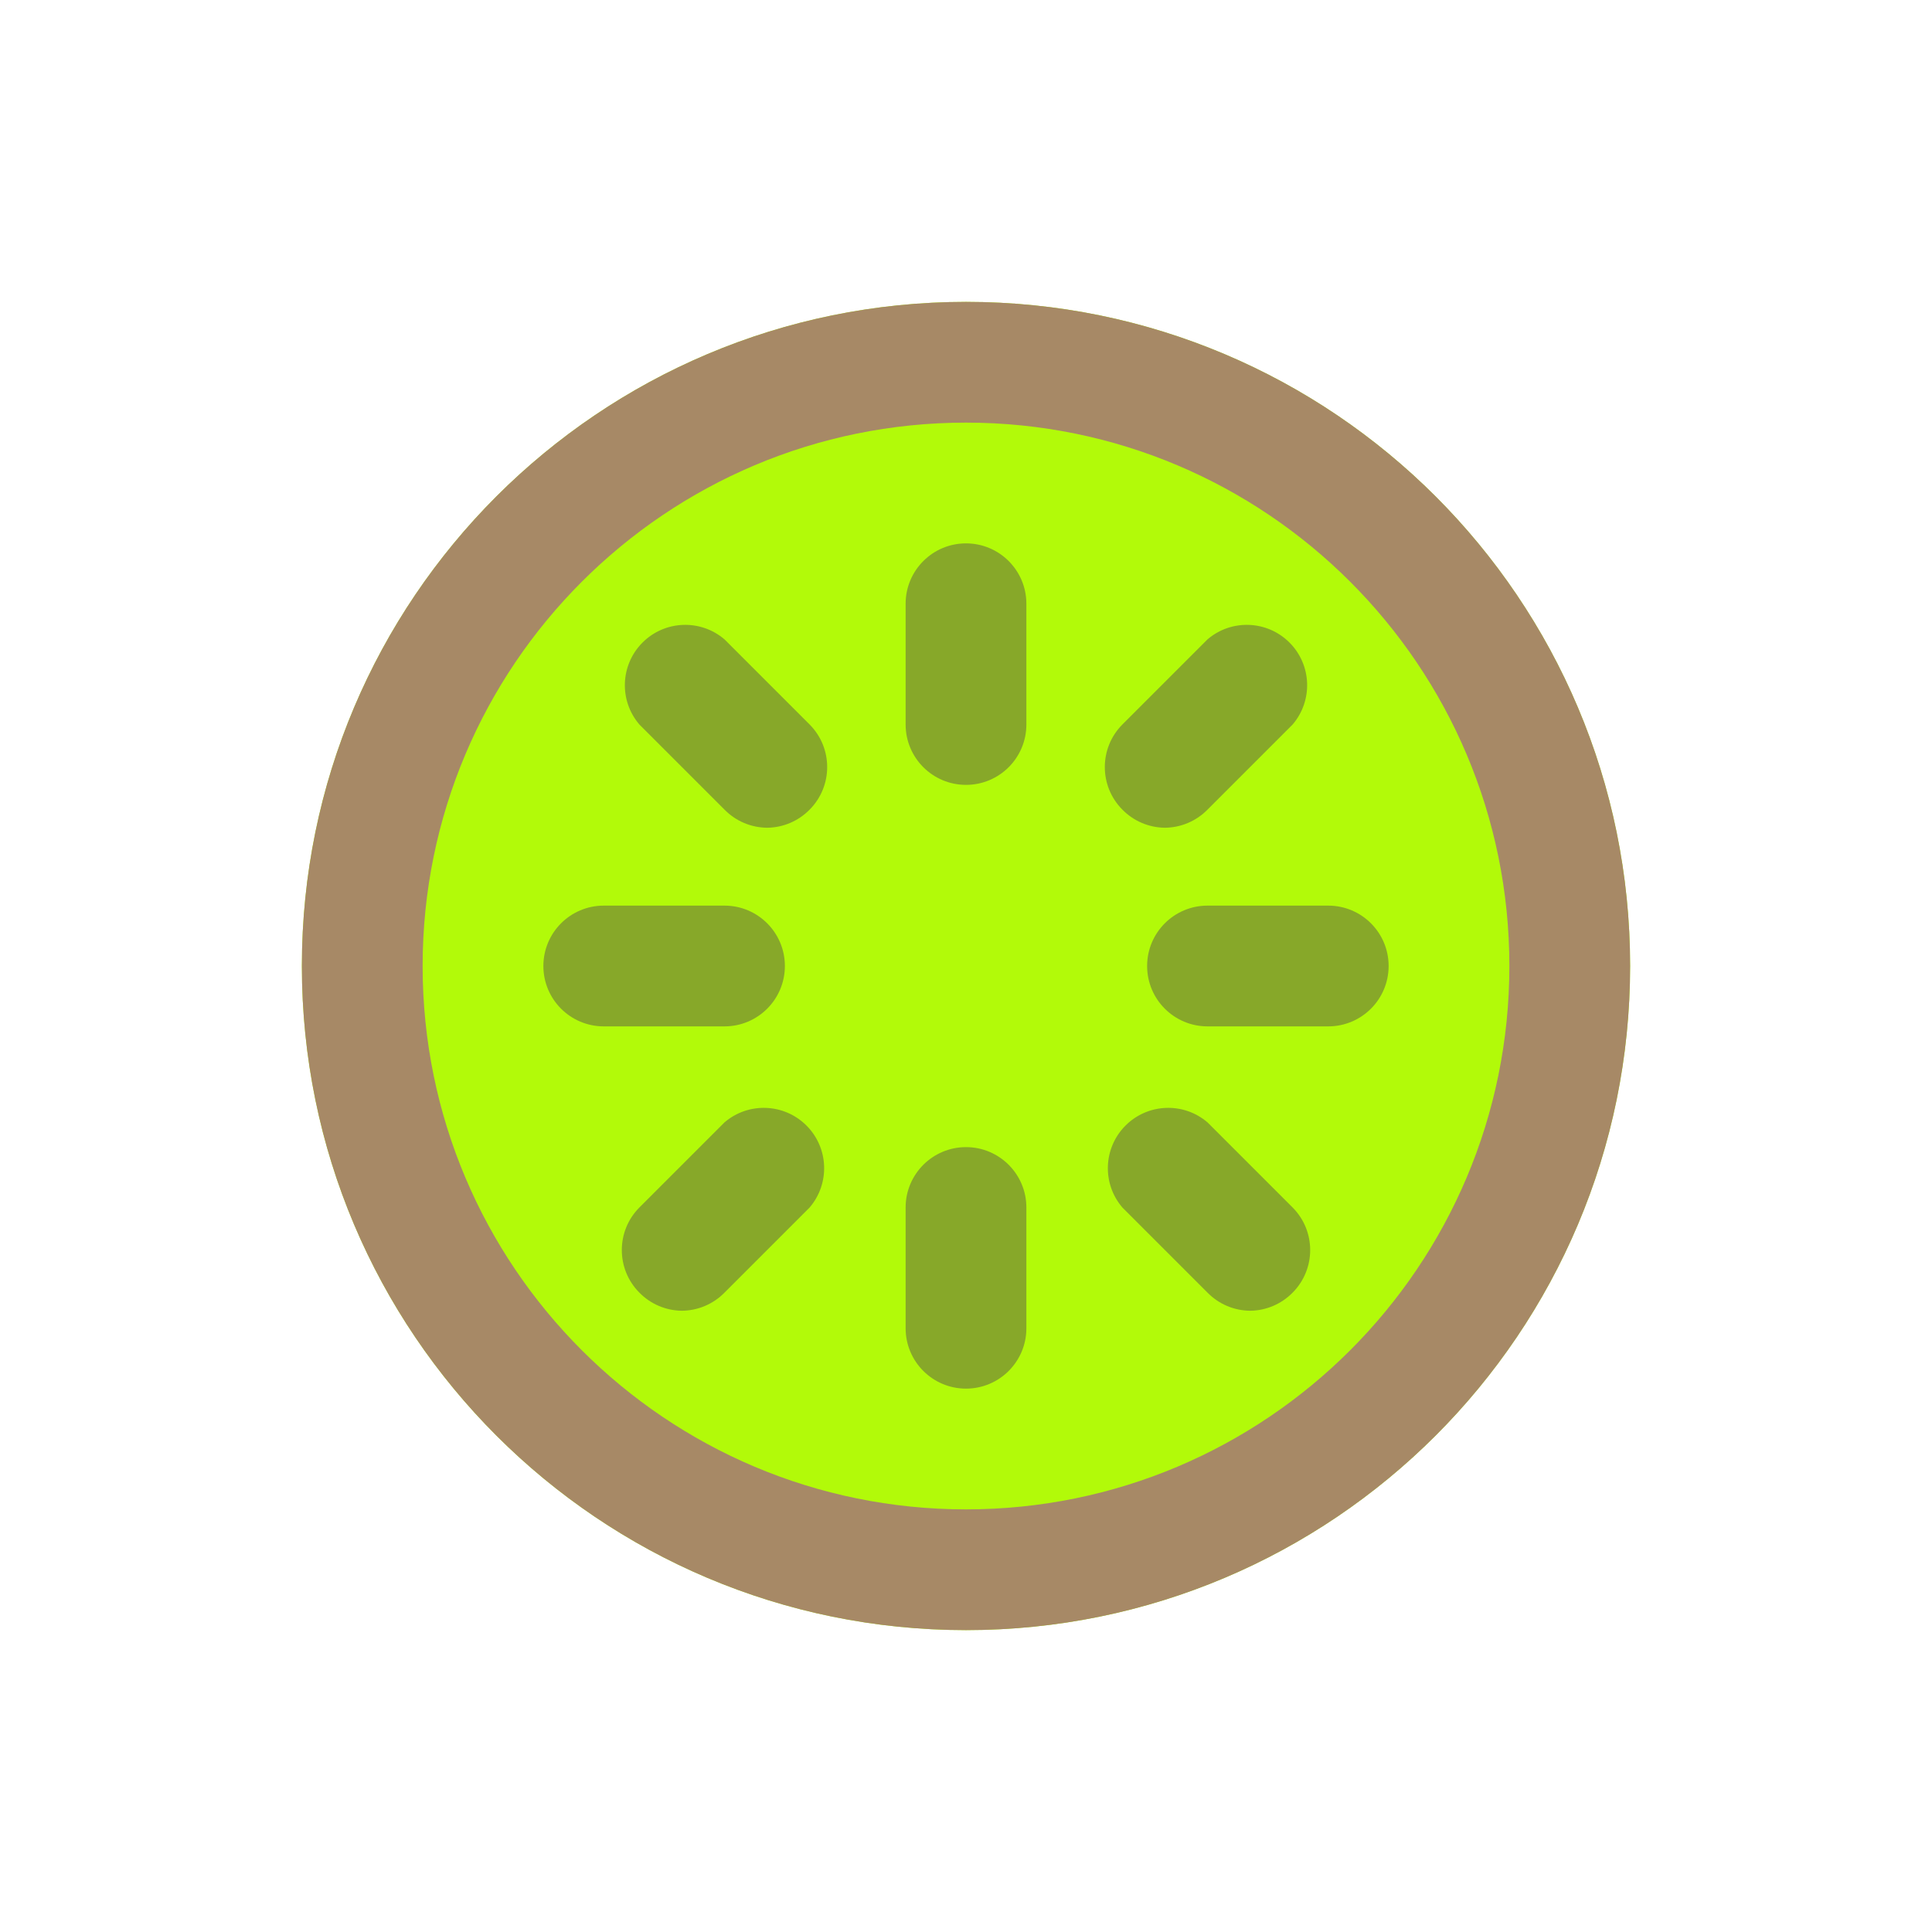
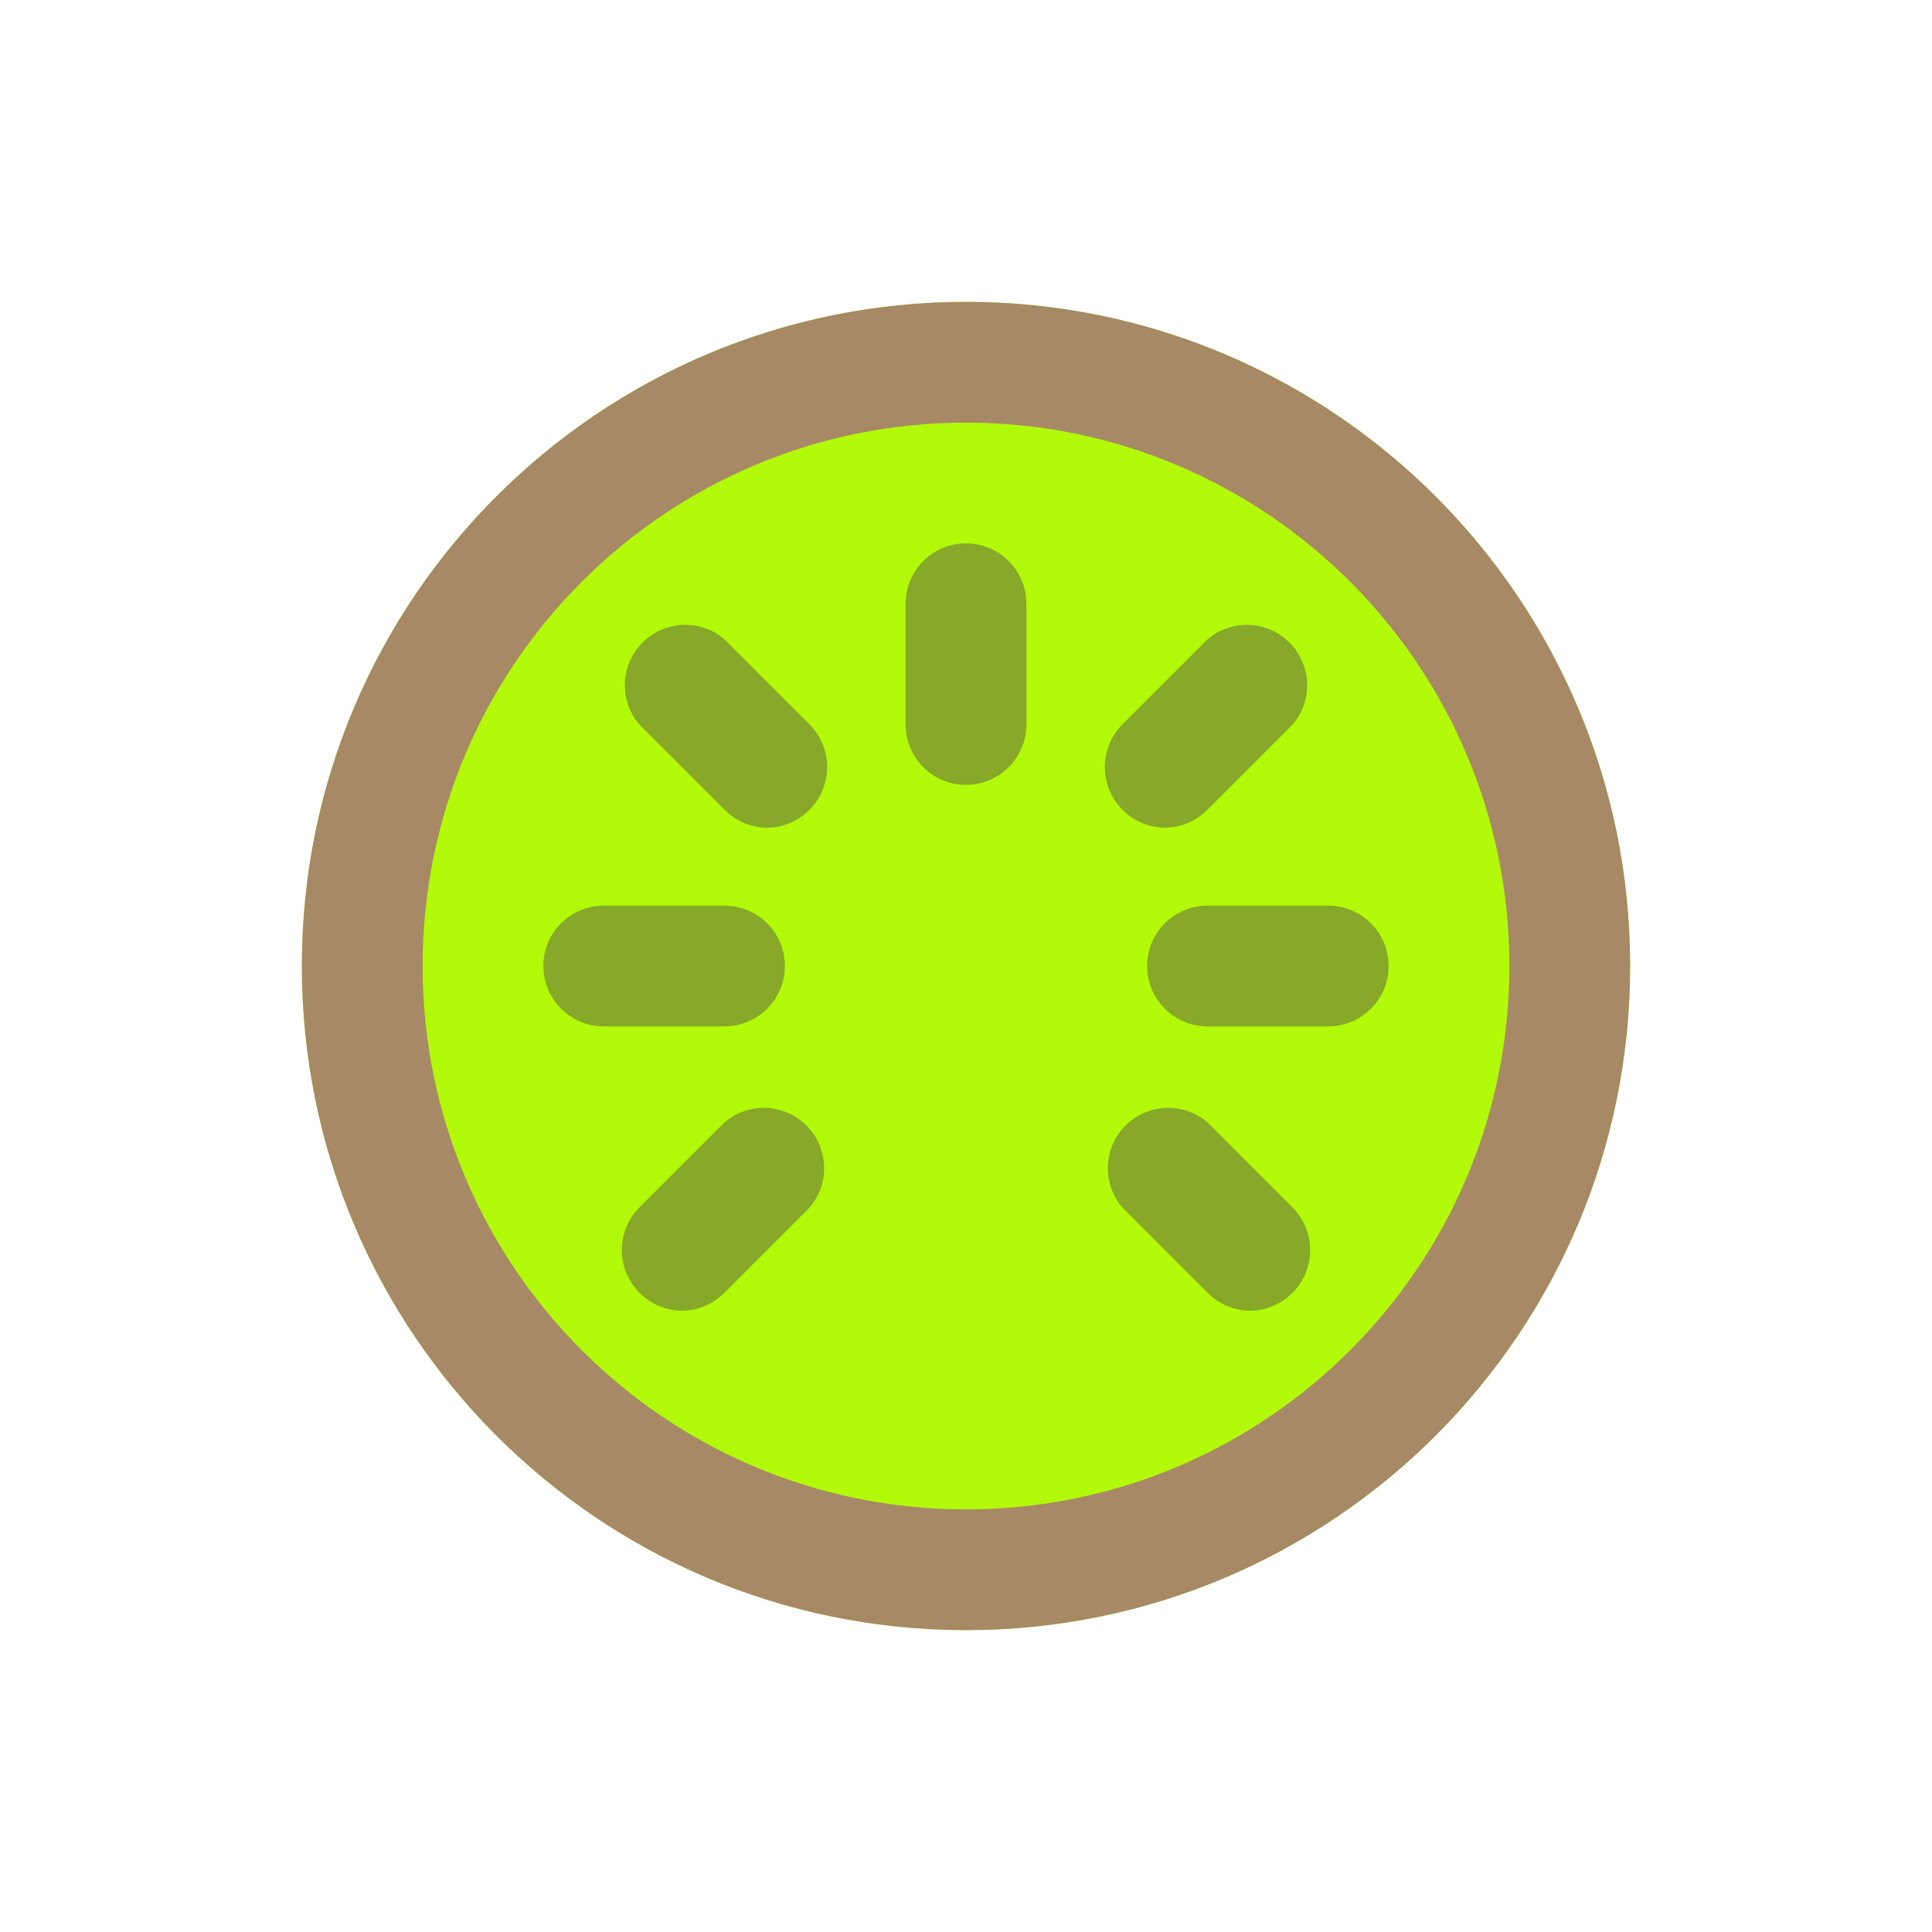
<svg xmlns="http://www.w3.org/2000/svg" viewBox="0 0 32 32">
-   <defs>
-     <style>.cls-1{fill:none;}.cls-2{fill:#b2fa09;}.cls-3{fill:#87a829;}.cls-4{fill:#a78966;}</style>
-   </defs>
  <g id="kiwi">
-     <path class="cls-1" d="M16,7a9,9,0,1,0,9,9A9,9,0,0,0,16,7Zm2.59,5L20,10.59A1,1,0,0,1,21.41,12L20,13.41a1,1,0,0,1-.71.3,1,1,0,0,1-.7-.3A1,1,0,0,1,18.59,12ZM9,16a1,1,0,0,1,1-1h2a1,1,0,0,1,0,2H10A1,1,0,0,1,9,16Zm4.41,4L12,21.41a1,1,0,0,1-.71.3,1,1,0,0,1-.7-.3,1,1,0,0,1,0-1.41L12,18.59A1,1,0,0,1,13.41,20Zm0-6.59a1,1,0,0,1-.7.3,1,1,0,0,1-.71-.3L10.59,12A1,1,0,0,1,12,10.59L13.41,12A1,1,0,0,1,13.41,13.41ZM17,22a1,1,0,0,1-2,0V20a1,1,0,0,1,2,0Zm0-10a1,1,0,0,1-2,0V10a1,1,0,0,1,2,0Zm4.41,9.41a1,1,0,0,1-.7.3,1,1,0,0,1-.71-.3L18.59,20A1,1,0,0,1,20,18.59L21.41,20A1,1,0,0,1,21.41,21.41ZM22,17H20a1,1,0,0,1,0-2h2a1,1,0,0,1,0,2Z" />
-     <circle class="cls-2" cx="16" cy="16" r="11" />
-     <path class="cls-3" d="M16,9a1,1,0,0,0-1,1v2a1,1,0,0,0,2,0V10A1,1,0,0,0,16,9Z" />
-     <path class="cls-3" d="M22,15H20a1,1,0,0,0,0,2h2a1,1,0,0,0,0-2Z" />
-     <path class="cls-3" d="M20,18.59A1,1,0,0,0,18.59,20L20,21.41a1,1,0,0,0,.71.3,1,1,0,0,0,.7-.3,1,1,0,0,0,0-1.41Z" />
-     <path class="cls-3" d="M12,18.59,10.59,20a1,1,0,0,0,0,1.41,1,1,0,0,0,.7.3,1,1,0,0,0,.71-.3L13.41,20A1,1,0,0,0,12,18.59Z" />
-     <path class="cls-3" d="M19.29,13.71a1,1,0,0,0,.71-.3L21.41,12A1,1,0,0,0,20,10.59L18.59,12a1,1,0,0,0,0,1.41A1,1,0,0,0,19.29,13.71Z" />
-     <path class="cls-3" d="M16,19a1,1,0,0,0-1,1v2a1,1,0,0,0,2,0V20A1,1,0,0,0,16,19Z" />
-     <path class="cls-3" d="M13,16a1,1,0,0,0-1-1H10a1,1,0,0,0,0,2h2A1,1,0,0,0,13,16Z" />
-     <path class="cls-3" d="M12,10.59A1,1,0,0,0,10.59,12L12,13.41a1,1,0,0,0,.71.3,1,1,0,0,0,.7-.3,1,1,0,0,0,0-1.41Z" />
-     <path class="cls-4" d="M16,27A11,11,0,1,1,27,16,11,11,0,0,1,16,27ZM16,7a9,9,0,1,0,9,9A9,9,0,0,0,16,7Z" />
+     <path class="cls-1" style="fill: none:" d="M16,7a9,9,0,1,0,9,9A9,9,0,0,0,16,7Zm2.59,5L20,10.59A1,1,0,0,1,21.41,12L20,13.41a1,1,0,0,1-.71.3,1,1,0,0,1-.7-.3A1,1,0,0,1,18.59,12ZM9,16a1,1,0,0,1,1-1h2a1,1,0,0,1,0,2H10A1,1,0,0,1,9,16Zm4.41,4L12,21.41a1,1,0,0,1-.71.3,1,1,0,0,1-.7-.3,1,1,0,0,1,0-1.41L12,18.59A1,1,0,0,1,13.41,20Zm0-6.59a1,1,0,0,1-.7.3,1,1,0,0,1-.71-.3L10.59,12A1,1,0,0,1,12,10.59L13.41,12A1,1,0,0,1,13.41,13.41ZM17,22a1,1,0,0,1-2,0V20a1,1,0,0,1,2,0Zm0-10a1,1,0,0,1-2,0V10a1,1,0,0,1,2,0Zm4.41,9.41a1,1,0,0,1-.7.3,1,1,0,0,1-.71-.3L18.59,20A1,1,0,0,1,20,18.59L21.41,20A1,1,0,0,1,21.41,21.41ZM22,17H20a1,1,0,0,1,0-2h2a1,1,0,0,1,0,2Z" />
+     <circle class="cls-2" style="fill:#b2fa09;" cx="16" cy="16" r="11" />
+     <path class="cls-3" style="fill:#87a829;" d="M16,9a1,1,0,0,0-1,1v2a1,1,0,0,0,2,0V10A1,1,0,0,0,16,9Z" />
+     <path class="cls-3" style="fill:#87a829;" d="M22,15H20a1,1,0,0,0,0,2h2a1,1,0,0,0,0-2Z" />
+     <path class="cls-3" style="fill:#87a829;" d="M20,18.59A1,1,0,0,0,18.59,20L20,21.41a1,1,0,0,0,.71.3,1,1,0,0,0,.7-.3,1,1,0,0,0,0-1.41Z" />
+     <path class="cls-3" style="fill:#87a829;" d="M12,18.59,10.59,20a1,1,0,0,0,0,1.41,1,1,0,0,0,.7.3,1,1,0,0,0,.71-.3L13.41,20A1,1,0,0,0,12,18.59Z" />
+     <path class="cls-3" style="fill:#87a829;" d="M19.29,13.71a1,1,0,0,0,.71-.3L21.41,12A1,1,0,0,0,20,10.59L18.59,12a1,1,0,0,0,0,1.41A1,1,0,0,0,19.29,13.71Z" />
+     <path class="cls-3" style="fill:#b2fa09;" d="M16,19a1,1,0,0,0-1,1v2a1,1,0,0,0,2,0V20A1,1,0,0,0,16,19Z" />
+     <path class="cls-3" style="fill:#87a829;" d="M13,16a1,1,0,0,0-1-1H10a1,1,0,0,0,0,2h2A1,1,0,0,0,13,16Z" />
+     <path class="cls-3" style="fill:#87a829;" d="M12,10.59A1,1,0,0,0,10.59,12L12,13.41a1,1,0,0,0,.71.3,1,1,0,0,0,.7-.3,1,1,0,0,0,0-1.41Z" />
+     <path class="cls-4" style="fill:#a78966;" d="M16,27A11,11,0,1,1,27,16,11,11,0,0,1,16,27ZM16,7a9,9,0,1,0,9,9A9,9,0,0,0,16,7Z" />
  </g>
</svg>
